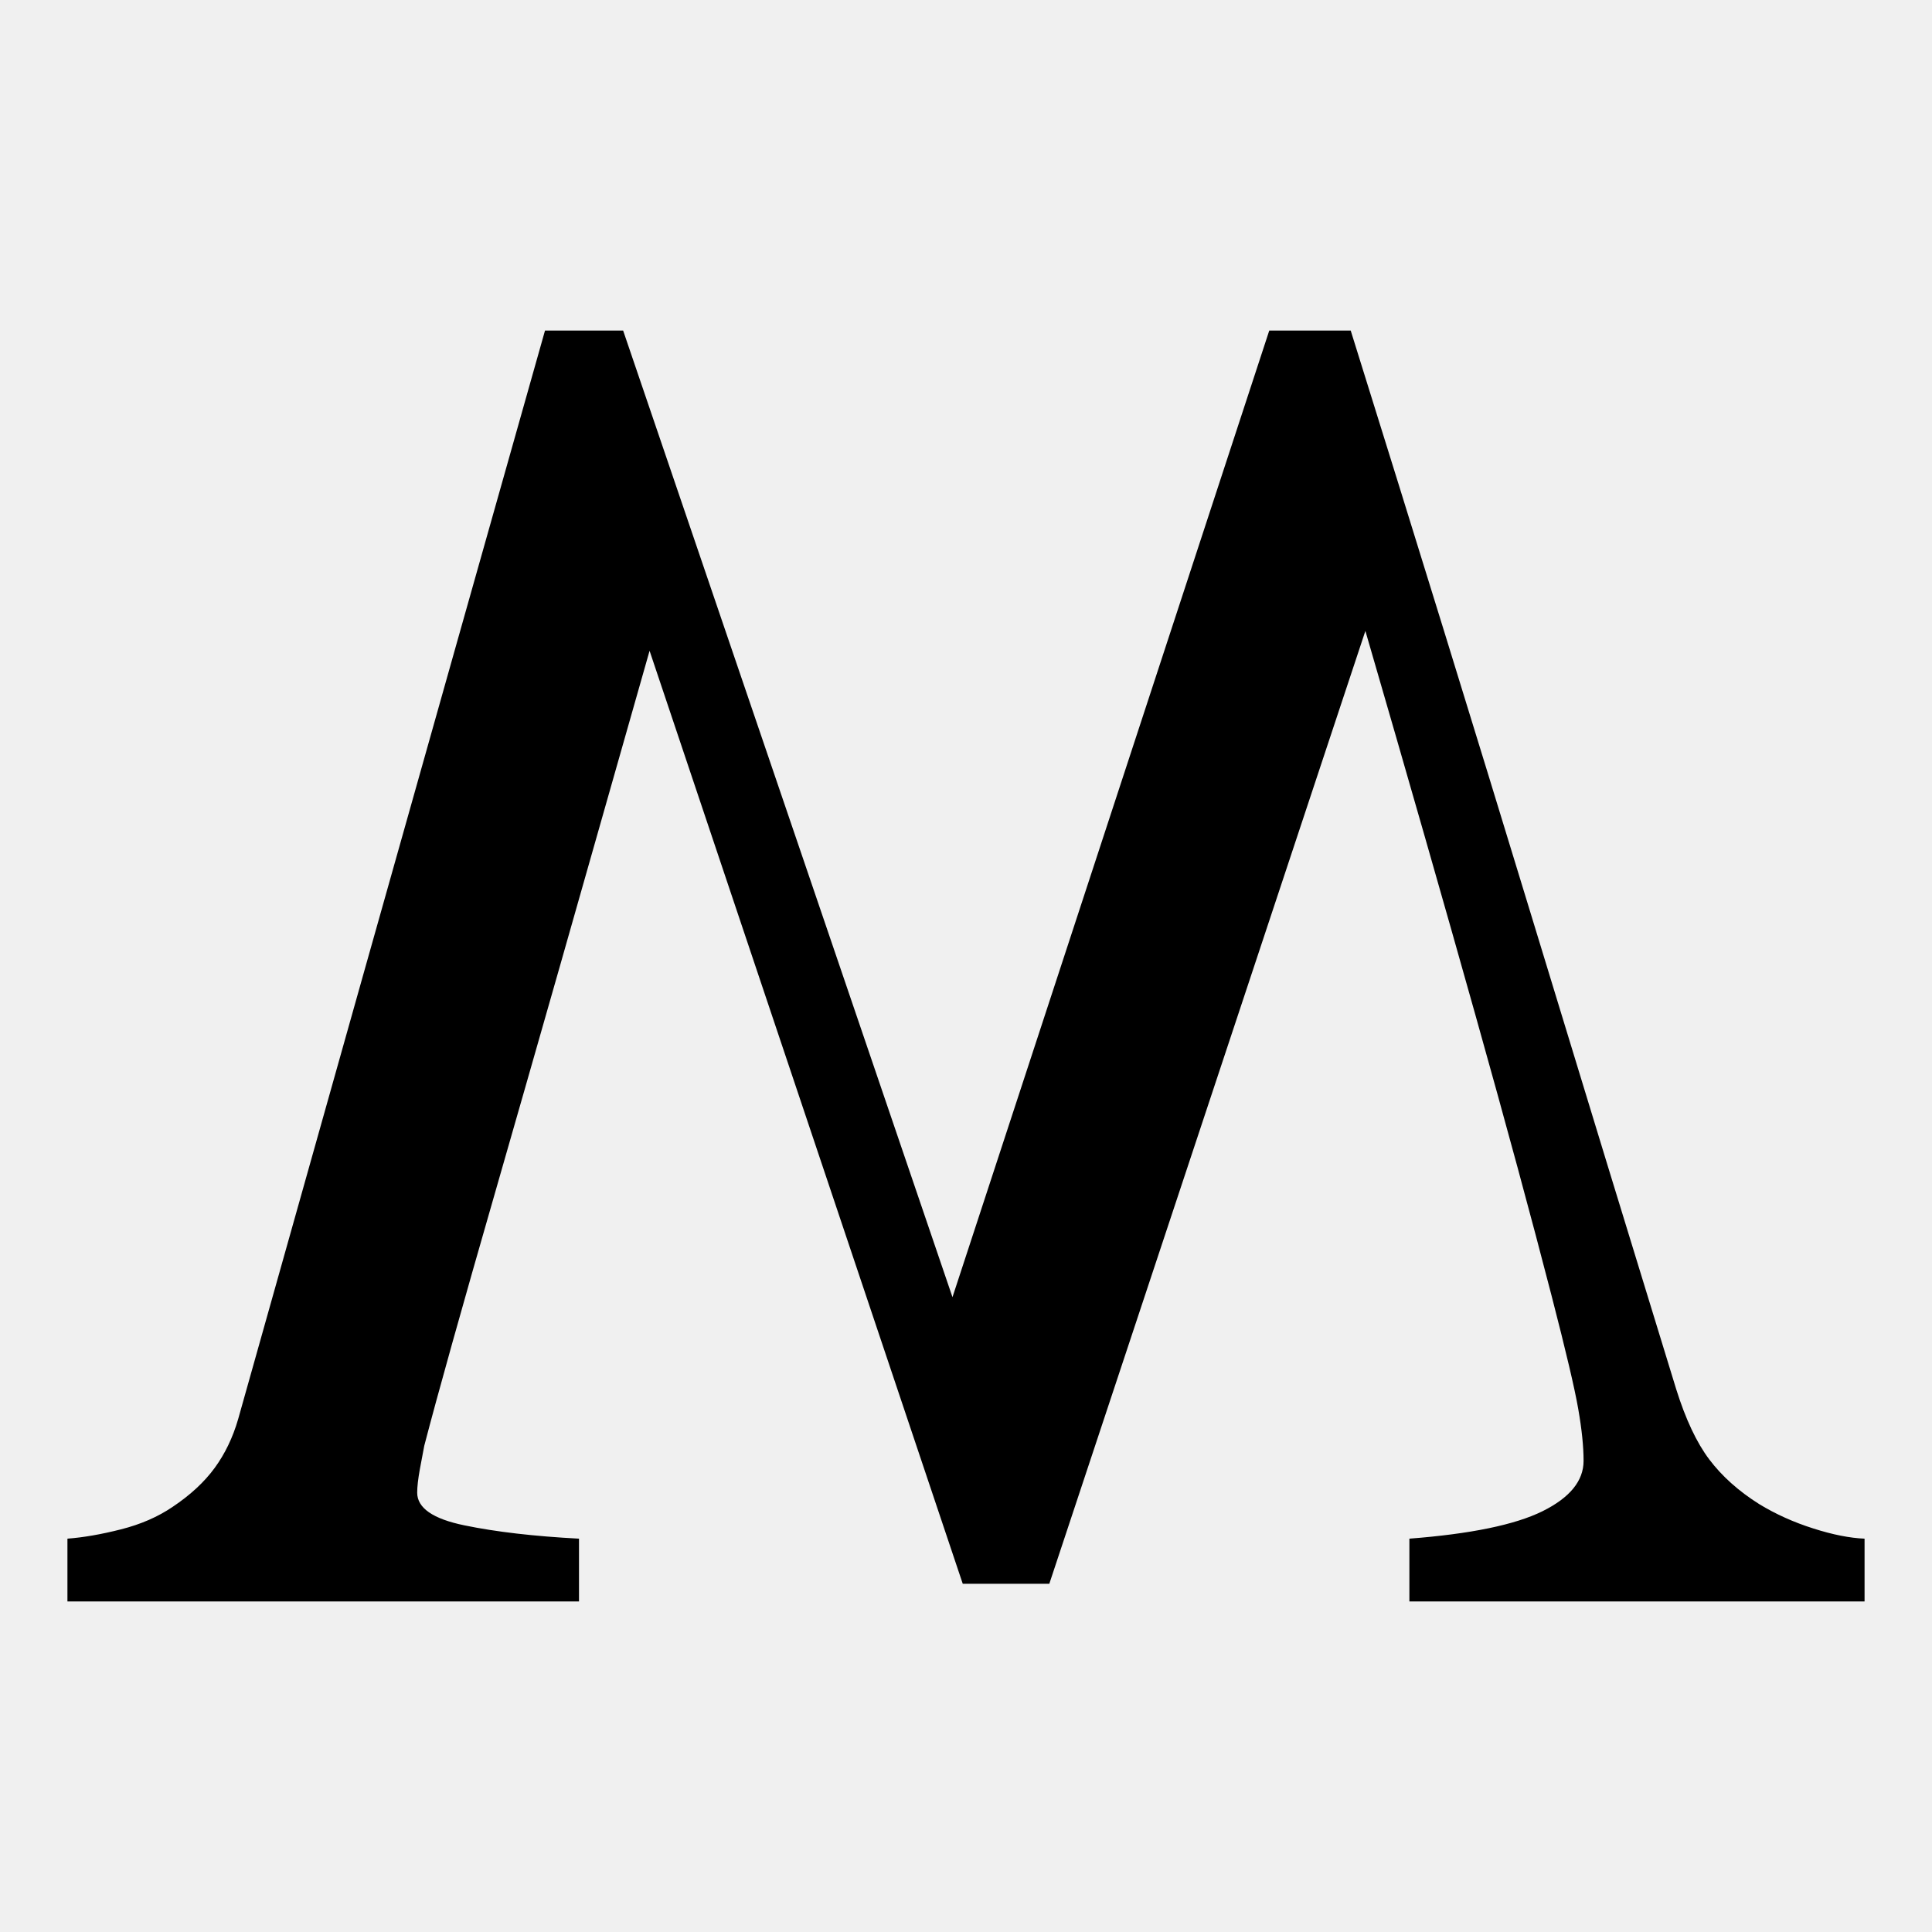
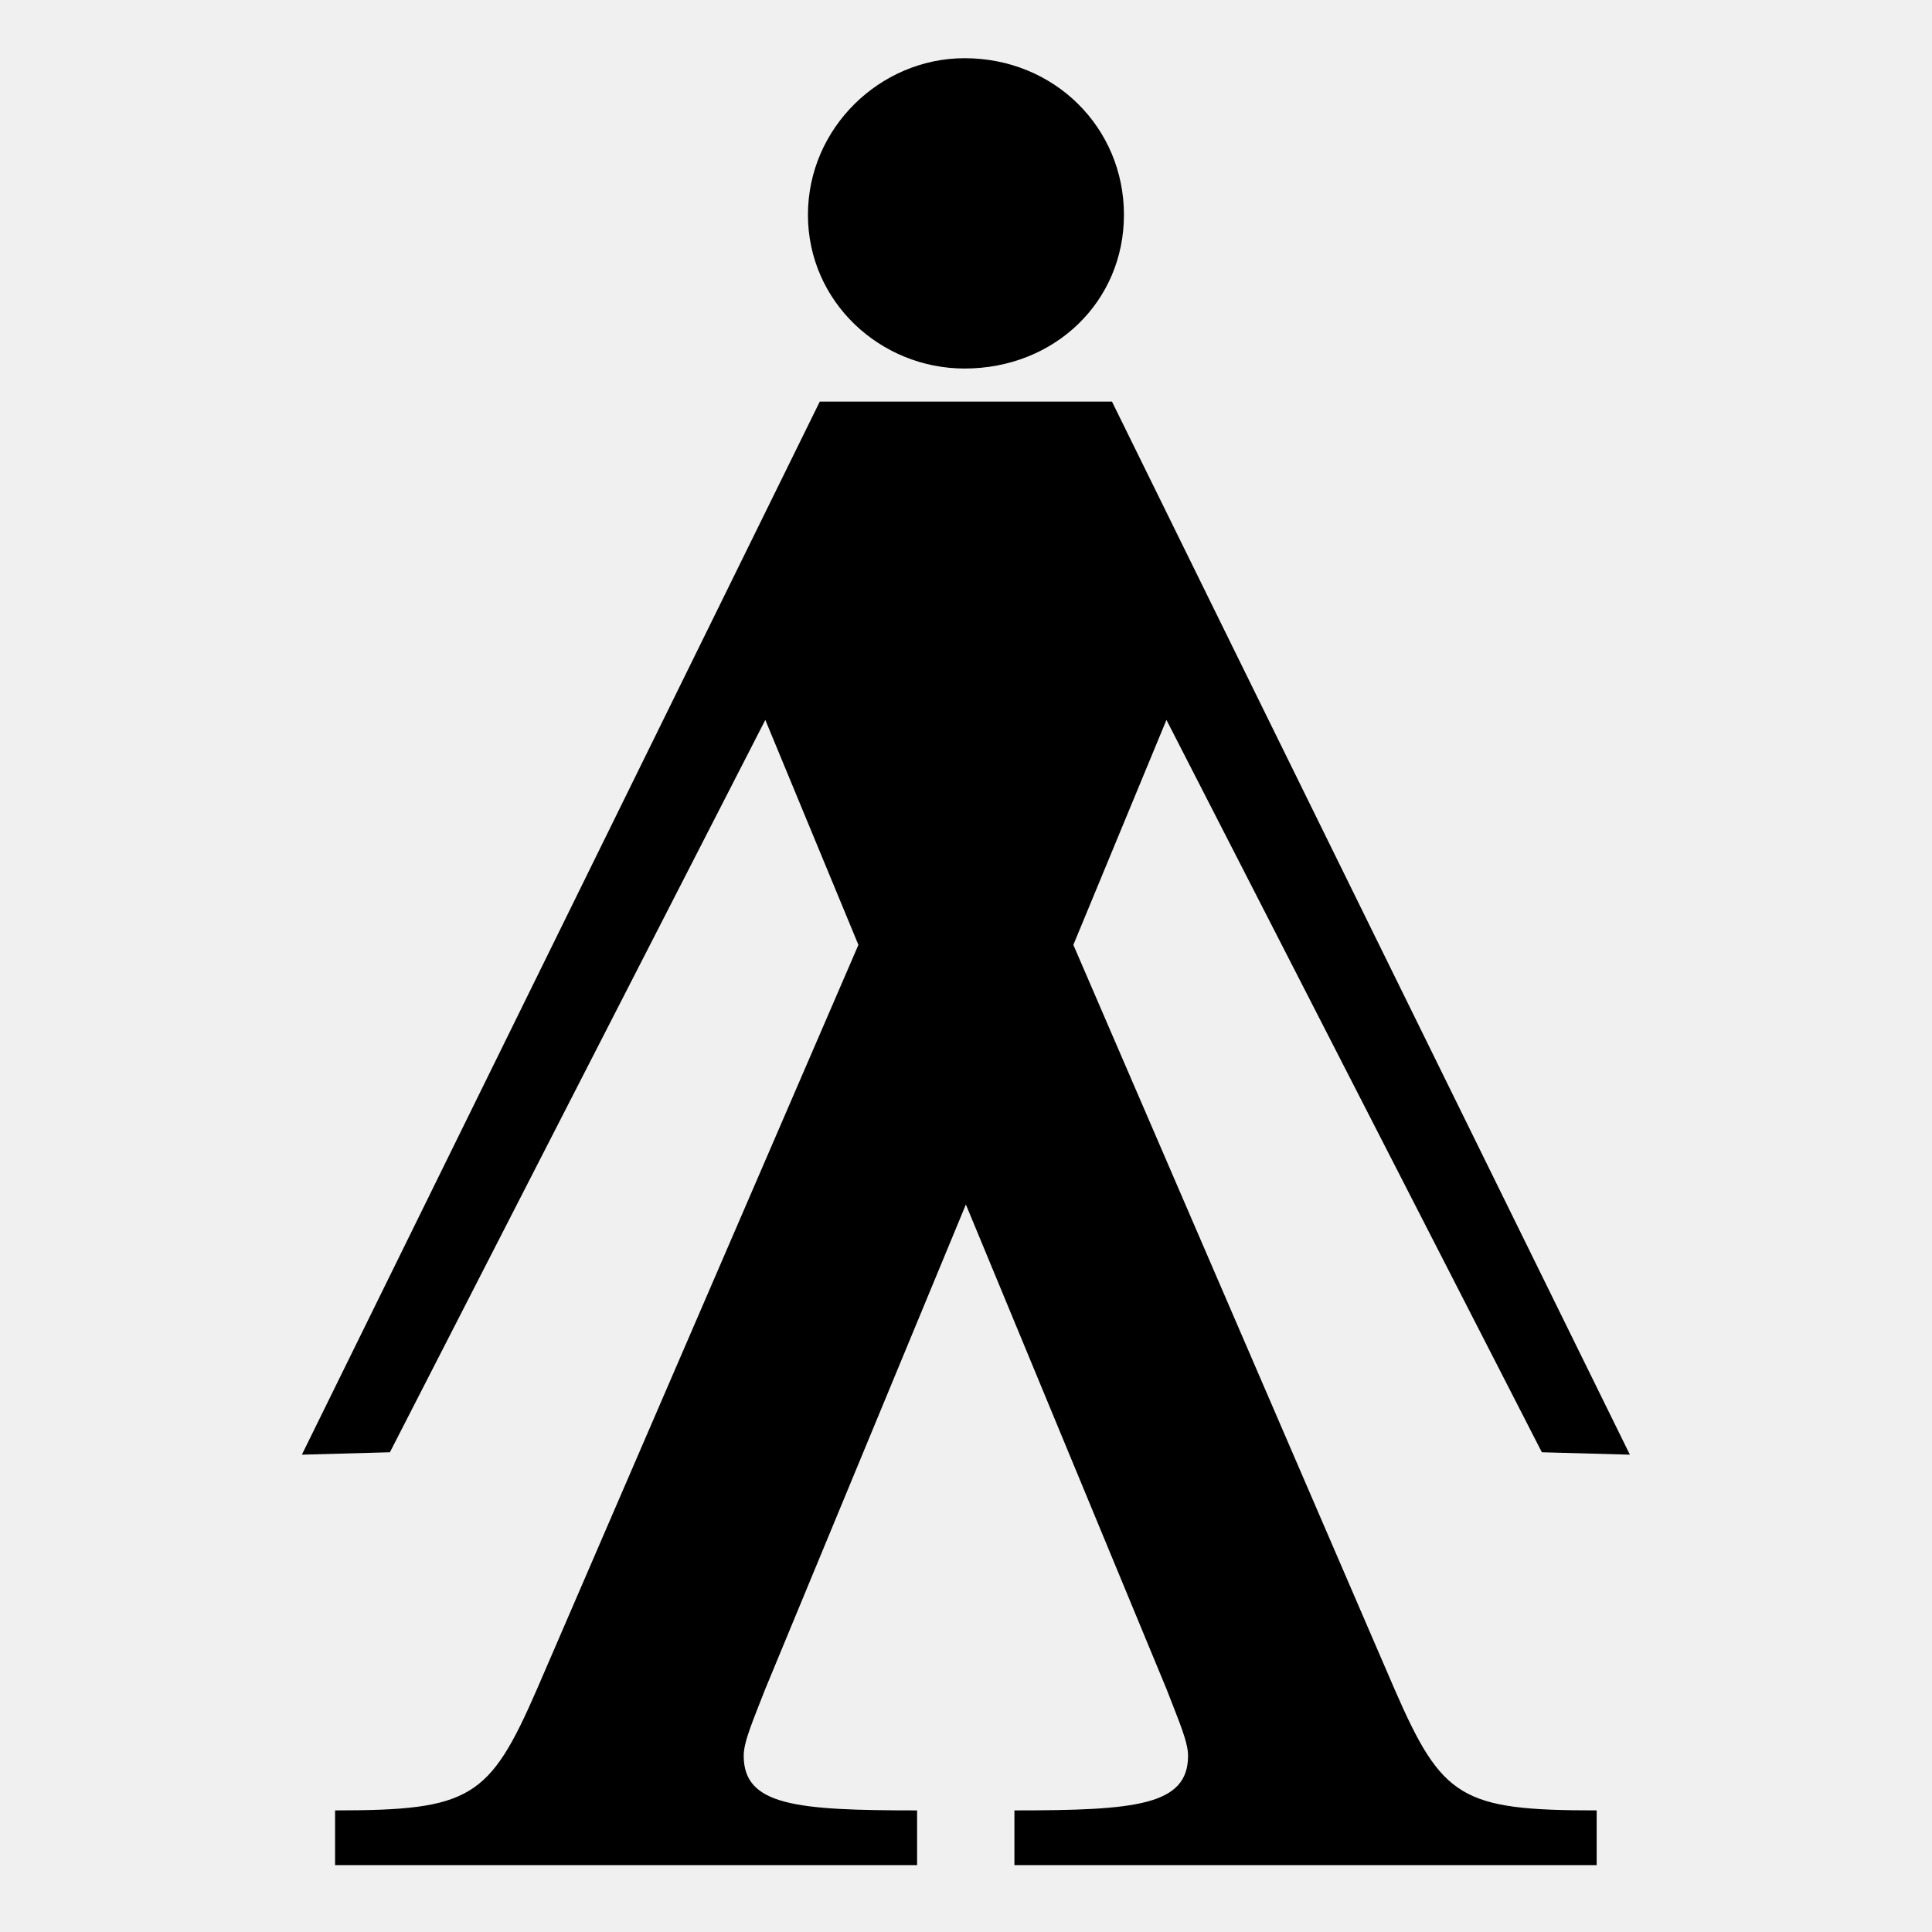
- <svg xmlns="http://www.w3.org/2000/svg" viewBox="0 0 32 32">
+ <svg xmlns="http://www.w3.org/2000/svg" viewBox="0 0 16 16">
  <style>@media (prefers-color-scheme:dark){path{fill:#fff}}</style>
-   <path d="M30.883 25.485c-.244-.01-.528-.066-.85-.169-.322-.102-.62-.236-.893-.402-.342-.215-.618-.462-.828-.74-.21-.278-.393-.667-.549-1.165-.694-2.256-1.499-4.89-2.417-7.903-.918-3.012-1.909-6.223-2.974-9.631h-1.349l-5.247 16.01-5.455-16.01H9.027C8.061 8.893 7.06 12.44 6.024 16.117c-1.035 3.677-1.728 6.14-2.08 7.39-.088.303-.217.572-.388.806-.171.234-.403.449-.696.645-.244.166-.529.29-.857.373-.327.083-.622.134-.886.154v1.04H9.59v-1.04c-.742-.039-1.374-.112-1.896-.22-.523-.107-.784-.288-.784-.542 0-.098.015-.227.044-.388.029-.161.054-.291.073-.388.224-.86.622-2.28 1.193-4.263.57-1.982 1.417-4.95 2.539-8.905l5.187 15.453h1.434l5.235-15.782c.705 2.425 1.313 4.546 1.822 6.36.51 1.815.931 3.368 1.264 4.659.235.91.382 1.533.44 1.87.059.337.088.622.088.857 0 .332-.227.61-.681.835-.454.224-1.189.376-2.204.454v1.04h7.539v-1.04z" />
+   <path d="M7.988.482c-.697 0-1.297.576-1.297 1.297s.6 1.273 1.297 1.273c.745 0 1.32-.553 1.32-1.273 0-.721-.575-1.297-1.32-1.297zm-1.199 2.844-4.289 8.721.729-.02 3.109-6.065.771 1.863-2.662 6.164c-.394.905-.55 1.004-1.672 1.004v.453h4.82v-.453c-1.004 0-1.436-.04-1.436-.453 0-.118.079-.295.178-.551l1.662-4.014 1.662 4.014c.098.256.178.433.178.551 0 .413-.434.453-1.438.453v.453h4.822v-.453c-1.122 0-1.28-.099-1.674-1.004l-2.66-6.164.771-1.863 3.109 6.065.729.02-4.289-8.721H6.948z" />
</svg>
